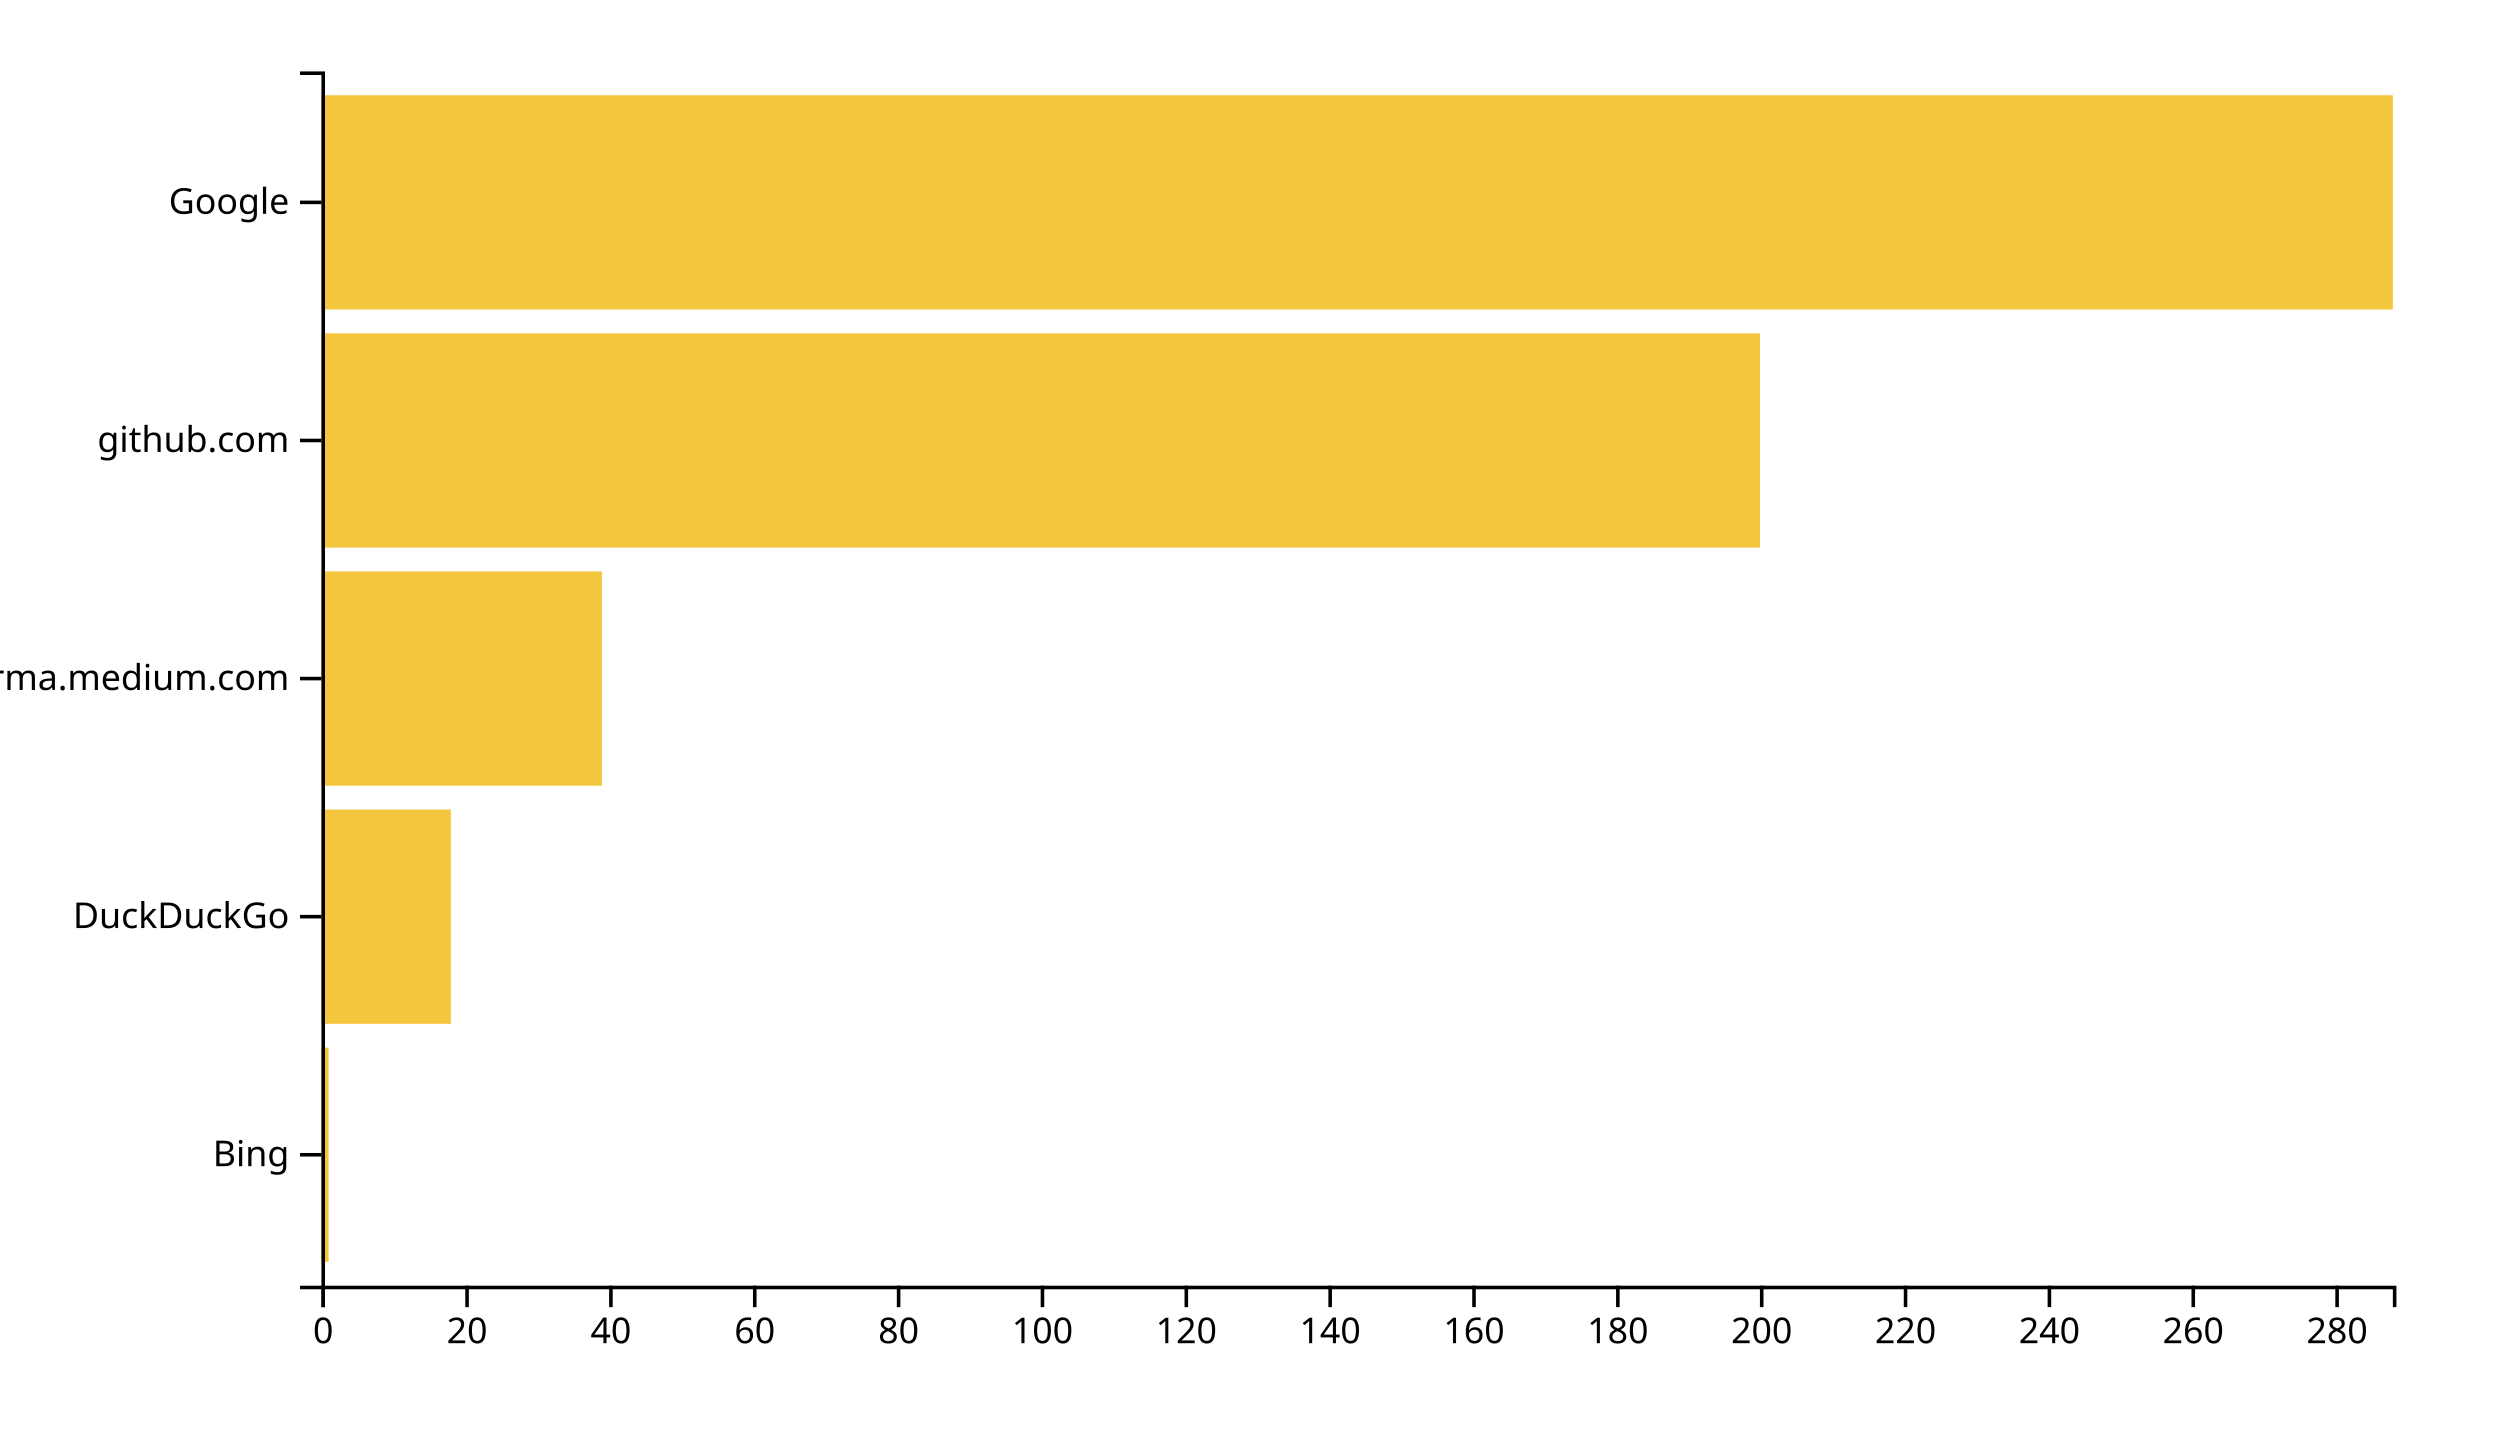
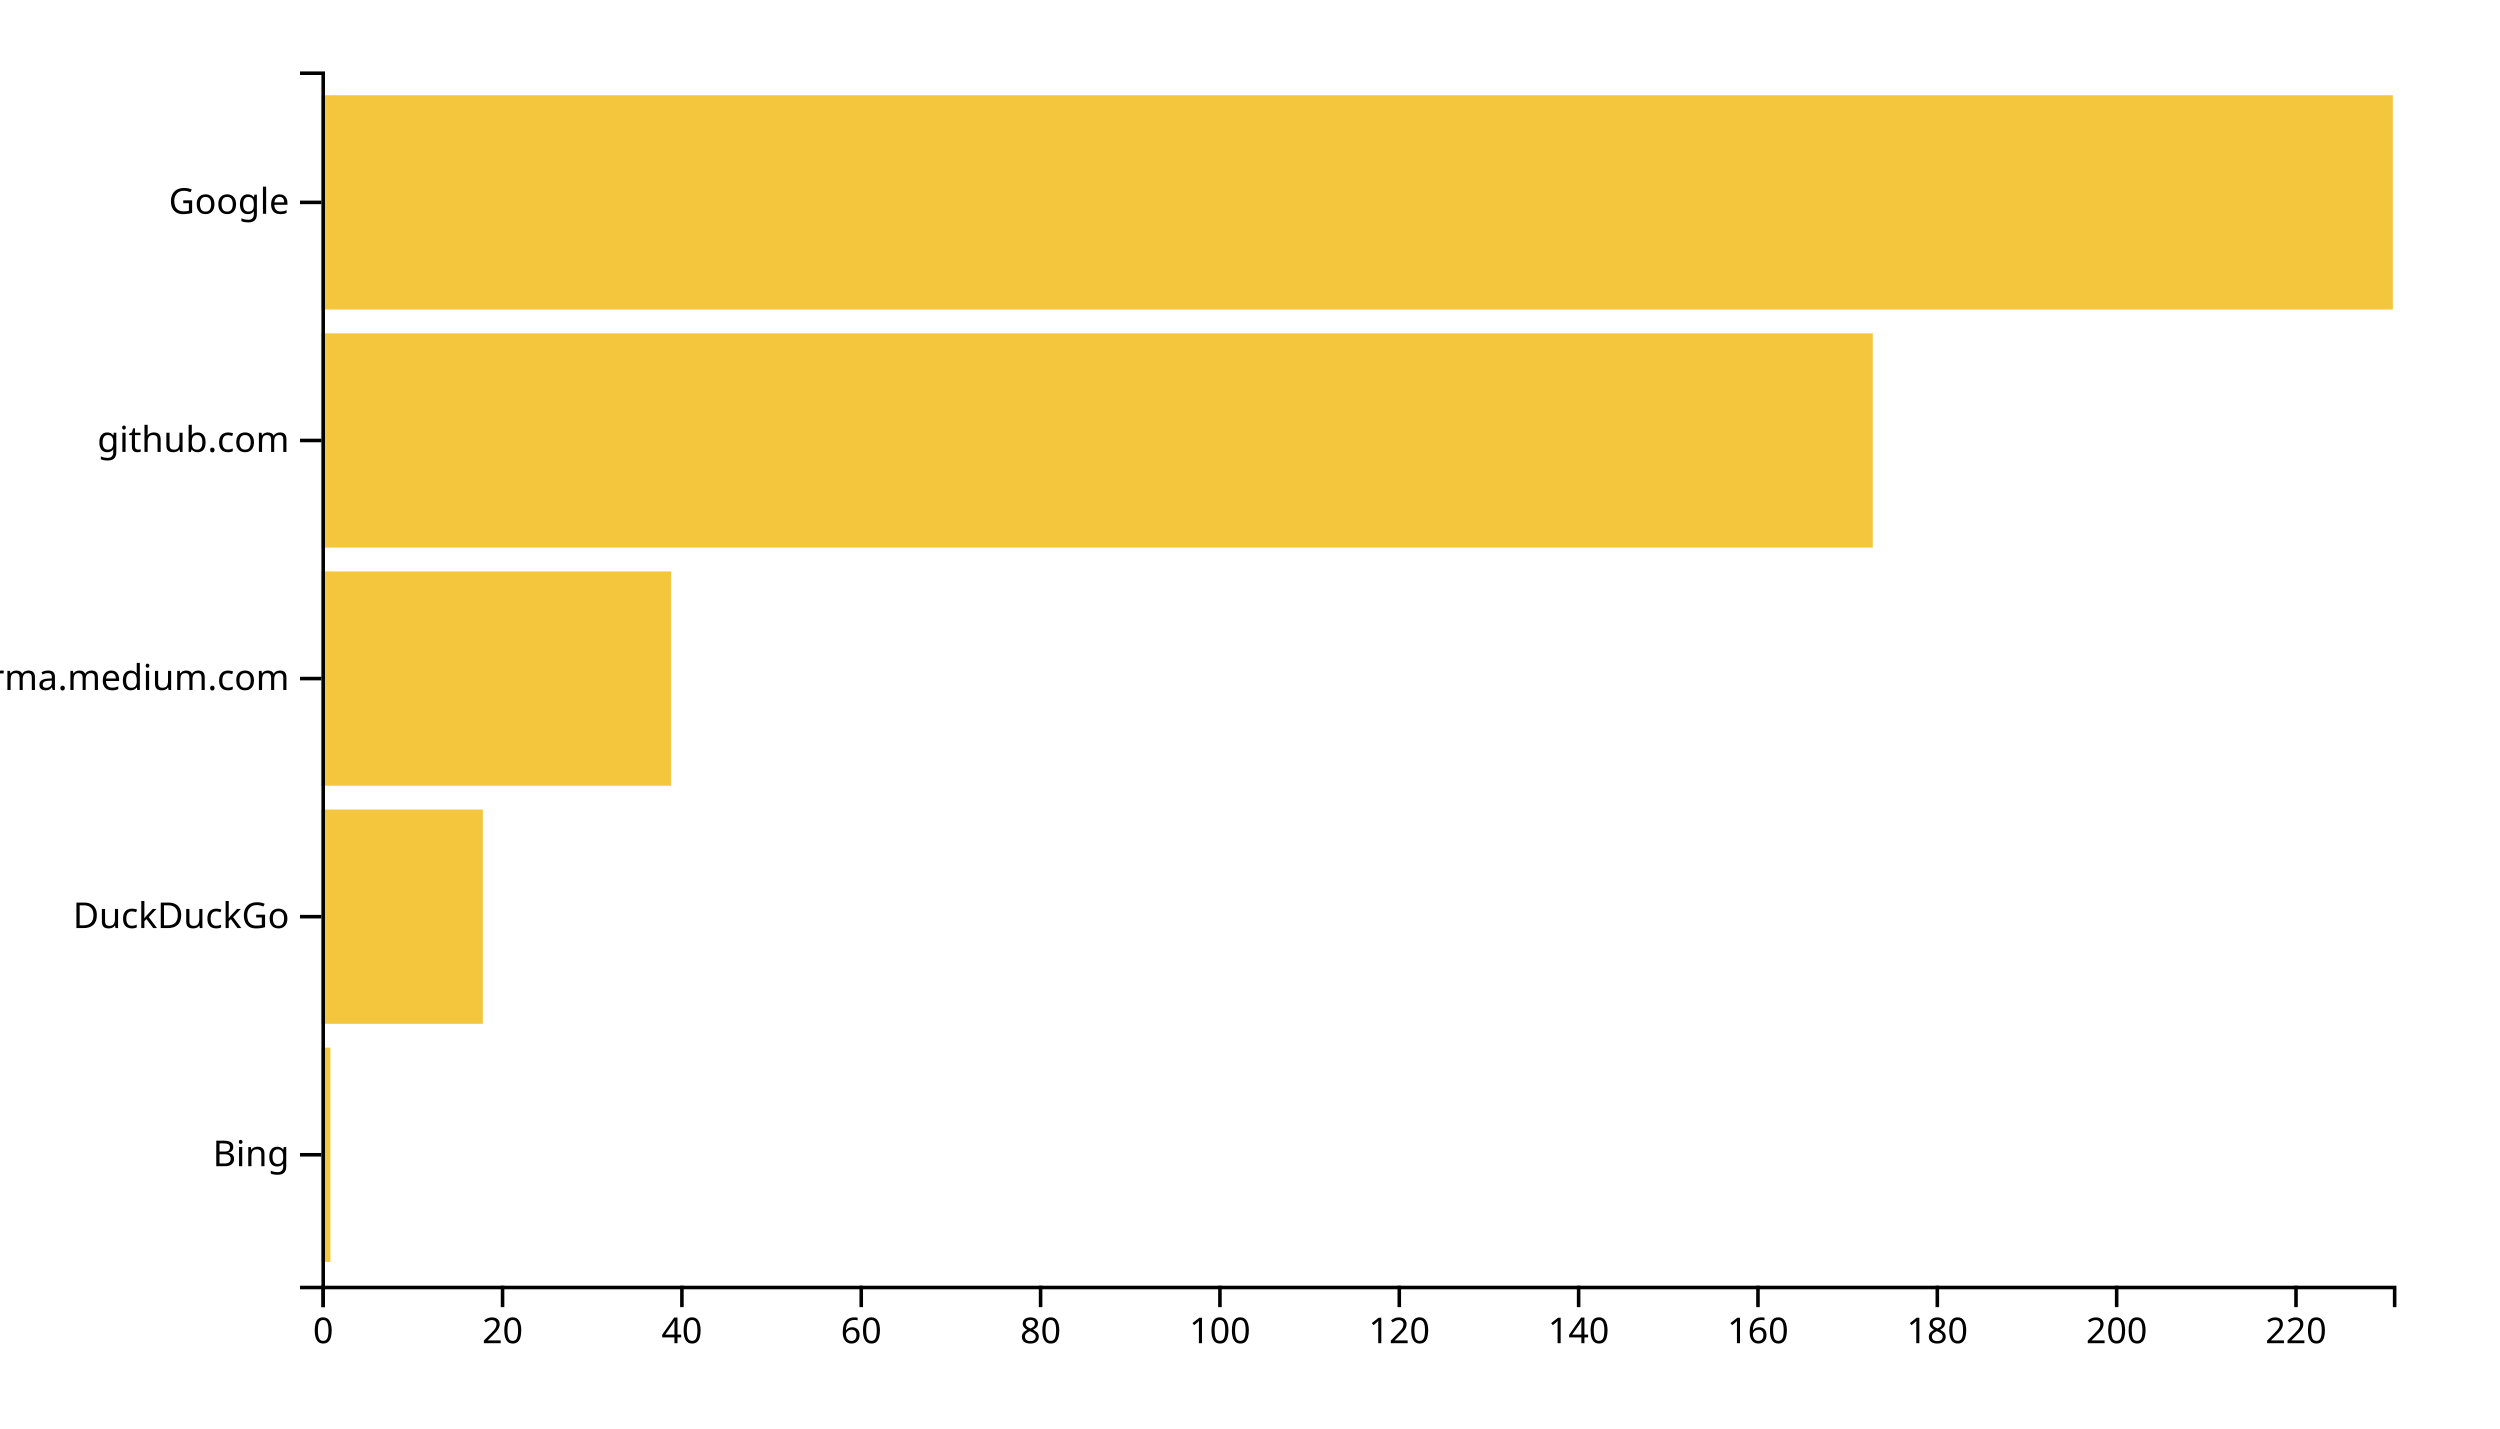
<svg xmlns="http://www.w3.org/2000/svg" width="700" height="400">
  <g transform="translate(90,20)">
-     <rect class="bar" width="2.014" y="273.333" height="60" style="fill: #f4c63d; text-anchor: end;" />
-     <rect class="bar" width="36.25" y="206.667" height="60" style="fill: #f4c63d; text-anchor: end;" />
-     <rect class="bar" width="78.542" y="140" height="60" style="fill: #f4c63d; text-anchor: end;" />
-     <rect class="bar" width="402.778" y="73.333" height="60" style="fill: #f4c63d; text-anchor: end;" />
+     <rect class="bar" width="2.511" y="273.333" height="60" style="fill: #f4c63d; text-anchor: end;" />
+     <rect class="bar" width="45.195" y="206.667" height="60" style="fill: #f4c63d; text-anchor: end;" />
+     <rect class="bar" width="97.922" y="140" height="60" style="fill: #f4c63d; text-anchor: end;" />
+     <rect class="bar" width="434.372" y="73.333" height="60" style="fill: #f4c63d; text-anchor: end;" />
    <rect class="bar" width="580" y="6.667" height="60" style="fill: #f4c63d; text-anchor: end;" />
    <g transform="translate(0,340)" fill="none" font-size="10" font-family="sans-serif" text-anchor="middle">
      <path class="domain" stroke="currentColor" d="M0.5,6V0.5H580.5V6" />
      <g class="tick" opacity="1" transform="translate(0.5,0)">
        <line stroke="currentColor" y2="6" />
        <text fill="currentColor" y="9" dy="0.71em">0</text>
      </g>
-       <g class="tick" opacity="1" transform="translate(40.77778,0)">
+       <g class="tick" opacity="1" transform="translate(50.71645,0)">
        <line stroke="currentColor" y2="6" />
        <text fill="currentColor" y="9" dy="0.71em">20</text>
      </g>
-       <g class="tick" opacity="1" transform="translate(81.05556,0)">
+       <g class="tick" opacity="1" transform="translate(100.9329,0)">
        <line stroke="currentColor" y2="6" />
        <text fill="currentColor" y="9" dy="0.71em">40</text>
      </g>
-       <g class="tick" opacity="1" transform="translate(121.3333,0)">
+       <g class="tick" opacity="1" transform="translate(151.1494,0)">
        <line stroke="currentColor" y2="6" />
        <text fill="currentColor" y="9" dy="0.71em">60</text>
      </g>
-       <g class="tick" opacity="1" transform="translate(161.6111,0)">
+       <g class="tick" opacity="1" transform="translate(201.3658,0)">
        <line stroke="currentColor" y2="6" />
        <text fill="currentColor" y="9" dy="0.71em">80</text>
      </g>
-       <g class="tick" opacity="1" transform="translate(201.8889,0)">
+       <g class="tick" opacity="1" transform="translate(251.5823,0)">
        <line stroke="currentColor" y2="6" />
        <text fill="currentColor" y="9" dy="0.71em">100</text>
      </g>
-       <g class="tick" opacity="1" transform="translate(242.1667,0)">
+       <g class="tick" opacity="1" transform="translate(301.7987,0)">
        <line stroke="currentColor" y2="6" />
        <text fill="currentColor" y="9" dy="0.71em">120</text>
      </g>
-       <g class="tick" opacity="1" transform="translate(282.4444,0)">
+       <g class="tick" opacity="1" transform="translate(352.0152,0)">
        <line stroke="currentColor" y2="6" />
        <text fill="currentColor" y="9" dy="0.71em">140</text>
      </g>
-       <g class="tick" opacity="1" transform="translate(322.7222,0)">
+       <g class="tick" opacity="1" transform="translate(402.2316,0)">
        <line stroke="currentColor" y2="6" />
        <text fill="currentColor" y="9" dy="0.71em">160</text>
      </g>
-       <g class="tick" opacity="1" transform="translate(363,0)">
+       <g class="tick" opacity="1" transform="translate(452.4481,0)">
        <line stroke="currentColor" y2="6" />
        <text fill="currentColor" y="9" dy="0.71em">180</text>
      </g>
-       <g class="tick" opacity="1" transform="translate(403.2778,0)">
+       <g class="tick" opacity="1" transform="translate(502.6645,0)">
        <line stroke="currentColor" y2="6" />
        <text fill="currentColor" y="9" dy="0.71em">200</text>
      </g>
-       <g class="tick" opacity="1" transform="translate(443.5556,0)">
+       <g class="tick" opacity="1" transform="translate(552.881,0)">
        <line stroke="currentColor" y2="6" />
        <text fill="currentColor" y="9" dy="0.71em">220</text>
-       </g>
-       <g class="tick" opacity="1" transform="translate(483.8333,0)">
-         <line stroke="currentColor" y2="6" />
-         <text fill="currentColor" y="9" dy="0.71em">240</text>
-       </g>
-       <g class="tick" opacity="1" transform="translate(524.1111,0)">
-         <line stroke="currentColor" y2="6" />
-         <text fill="currentColor" y="9" dy="0.71em">260</text>
-       </g>
-       <g class="tick" opacity="1" transform="translate(564.3889,0)">
-         <line stroke="currentColor" y2="6" />
-         <text fill="currentColor" y="9" dy="0.71em">280</text>
      </g>
    </g>
    <g fill="none" font-size="10" font-family="sans-serif" text-anchor="end">
      <path class="domain" stroke="currentColor" d="M-6,340.5H0.5V0.5H-6" />
      <g class="tick" opacity="1" transform="translate(0,303.3333)">
        <line stroke="currentColor" x2="-6" />
        <text fill="currentColor" x="-9" dy="0.32em">Bing</text>
      </g>
      <g class="tick" opacity="1" transform="translate(0,236.6667)">
        <line stroke="currentColor" x2="-6" />
        <text fill="currentColor" x="-9" dy="0.32em">DuckDuckGo</text>
      </g>
      <g class="tick" opacity="1" transform="translate(0,170)">
        <line stroke="currentColor" x2="-6" />
        <text fill="currentColor" x="-9" dy="0.32em">xgirma.medium.com</text>
      </g>
      <g class="tick" opacity="1" transform="translate(0,103.3333)">
        <line stroke="currentColor" x2="-6" />
        <text fill="currentColor" x="-9" dy="0.32em">github.com</text>
      </g>
      <g class="tick" opacity="1" transform="translate(0,36.66667)">
        <line stroke="currentColor" x2="-6" />
        <text fill="currentColor" x="-9" dy="0.32em">Google</text>
      </g>
    </g>
  </g>
</svg>
